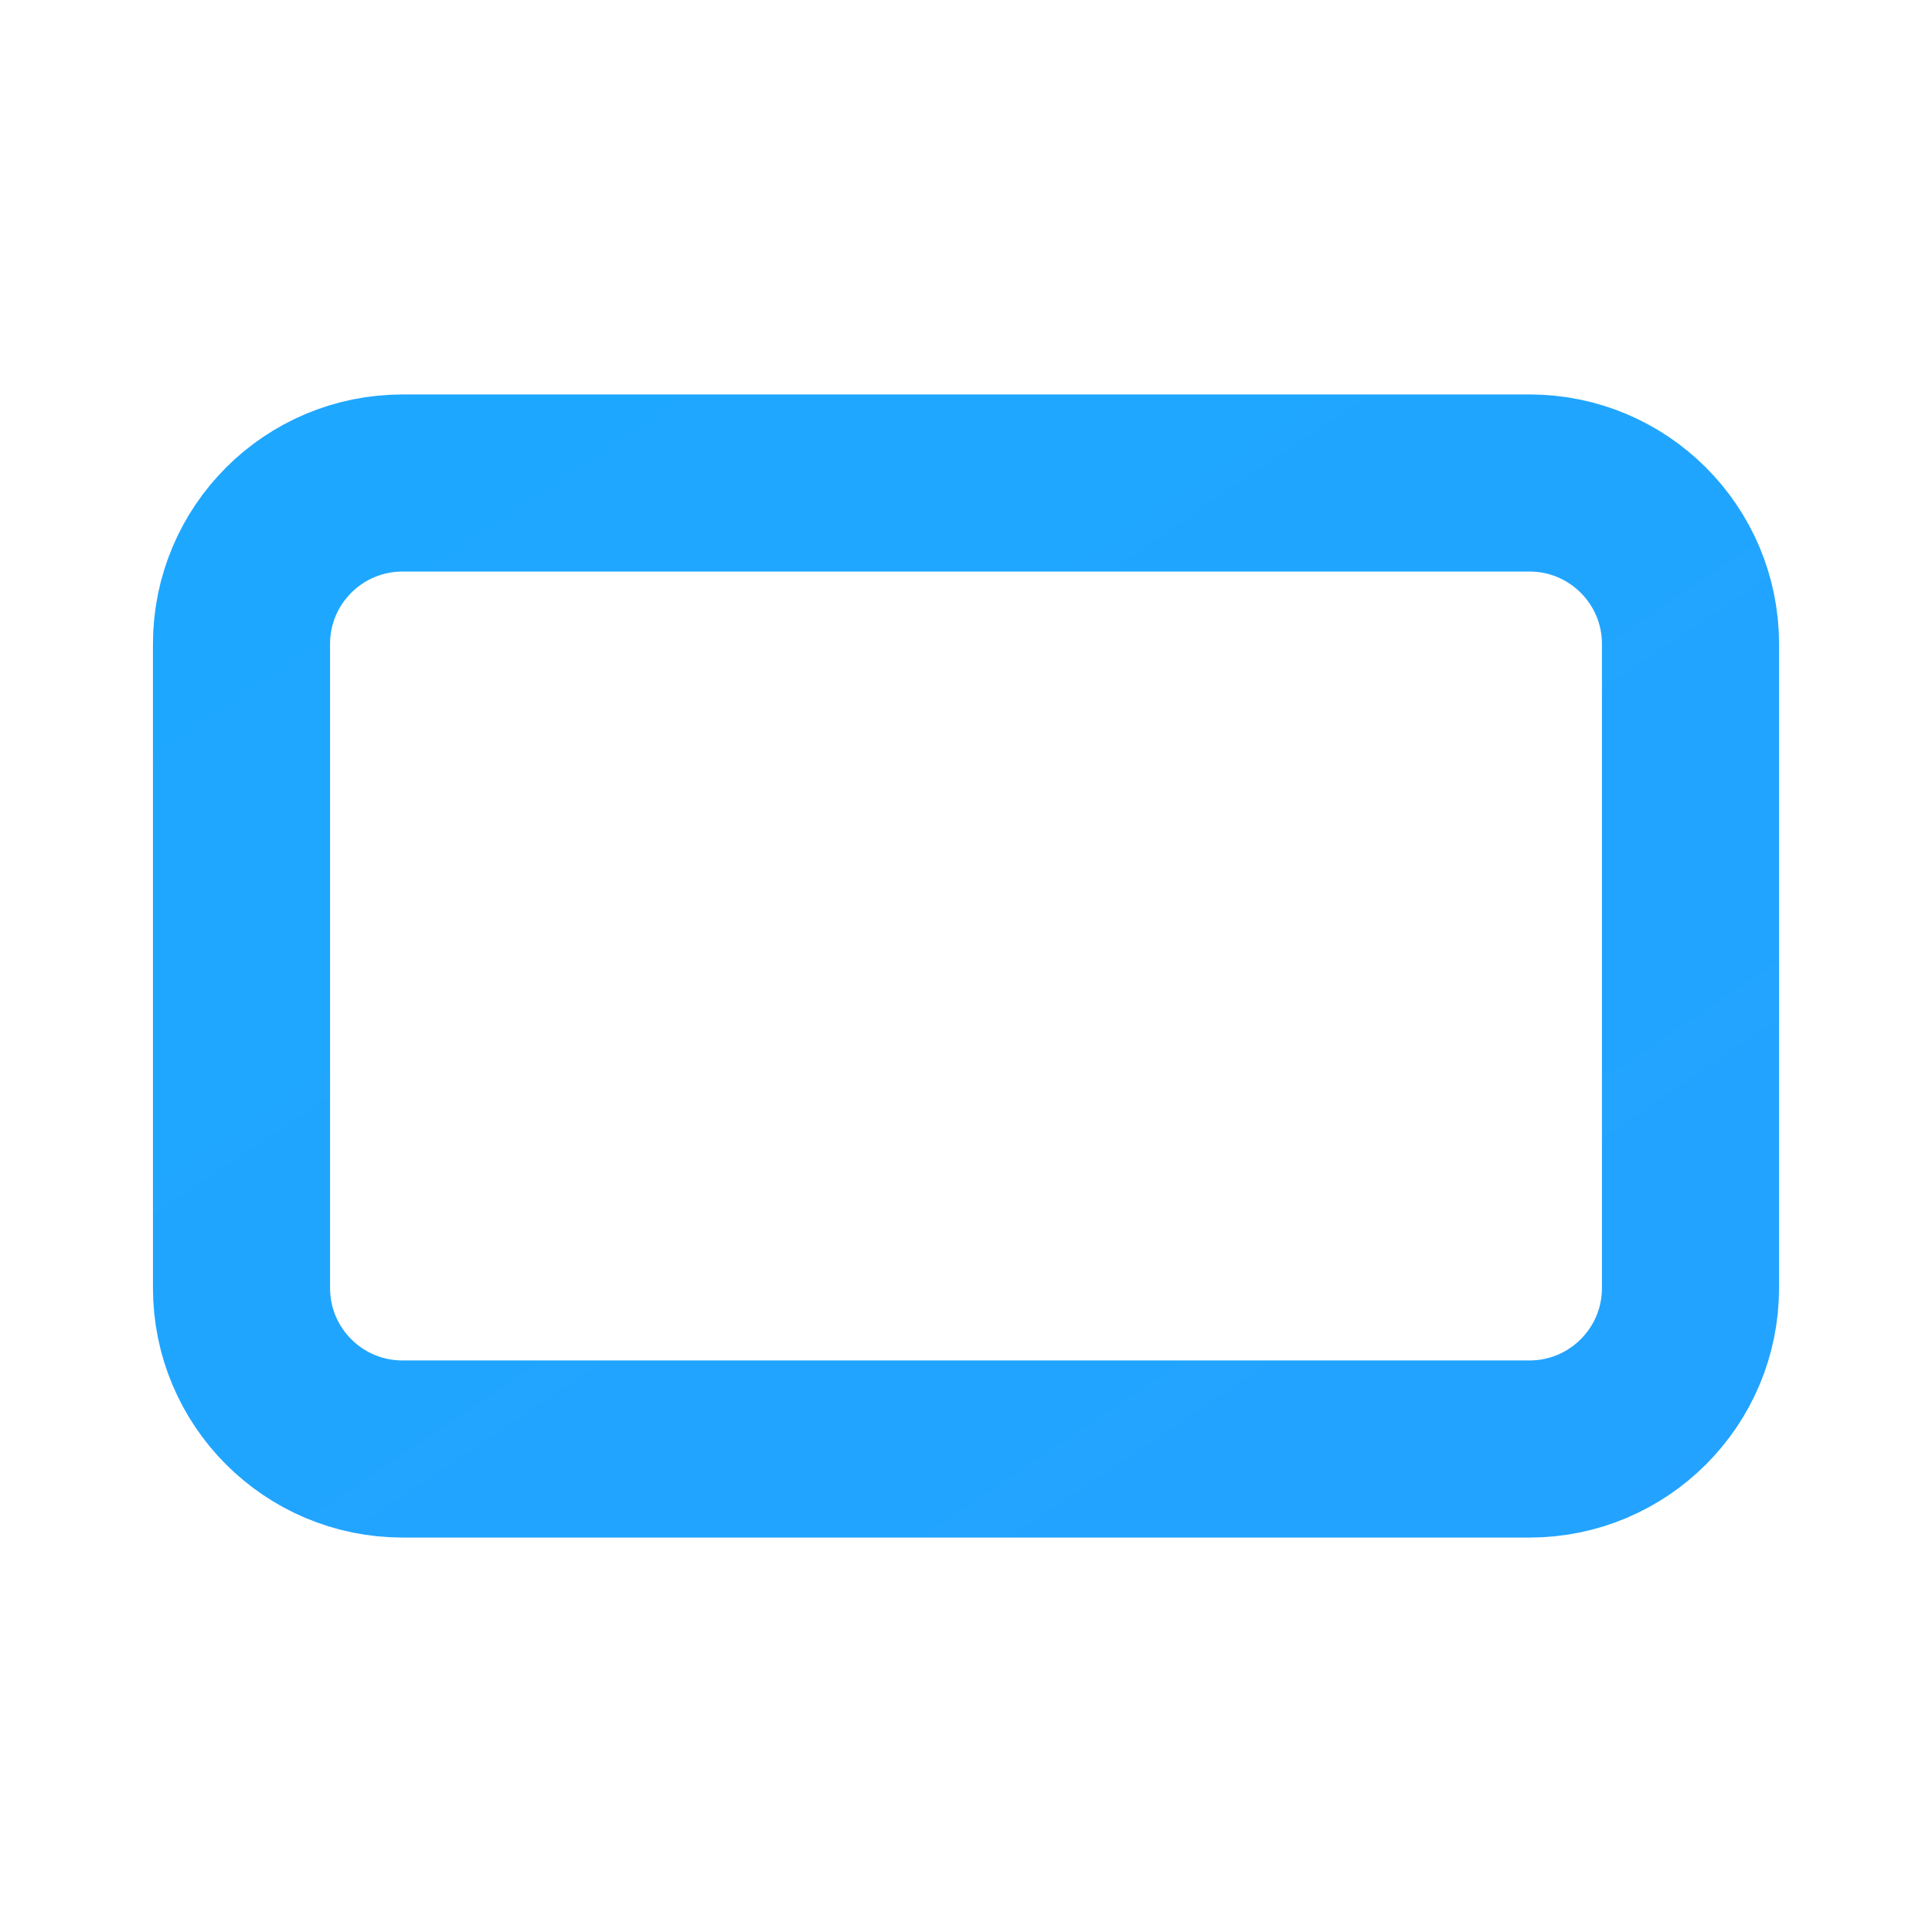
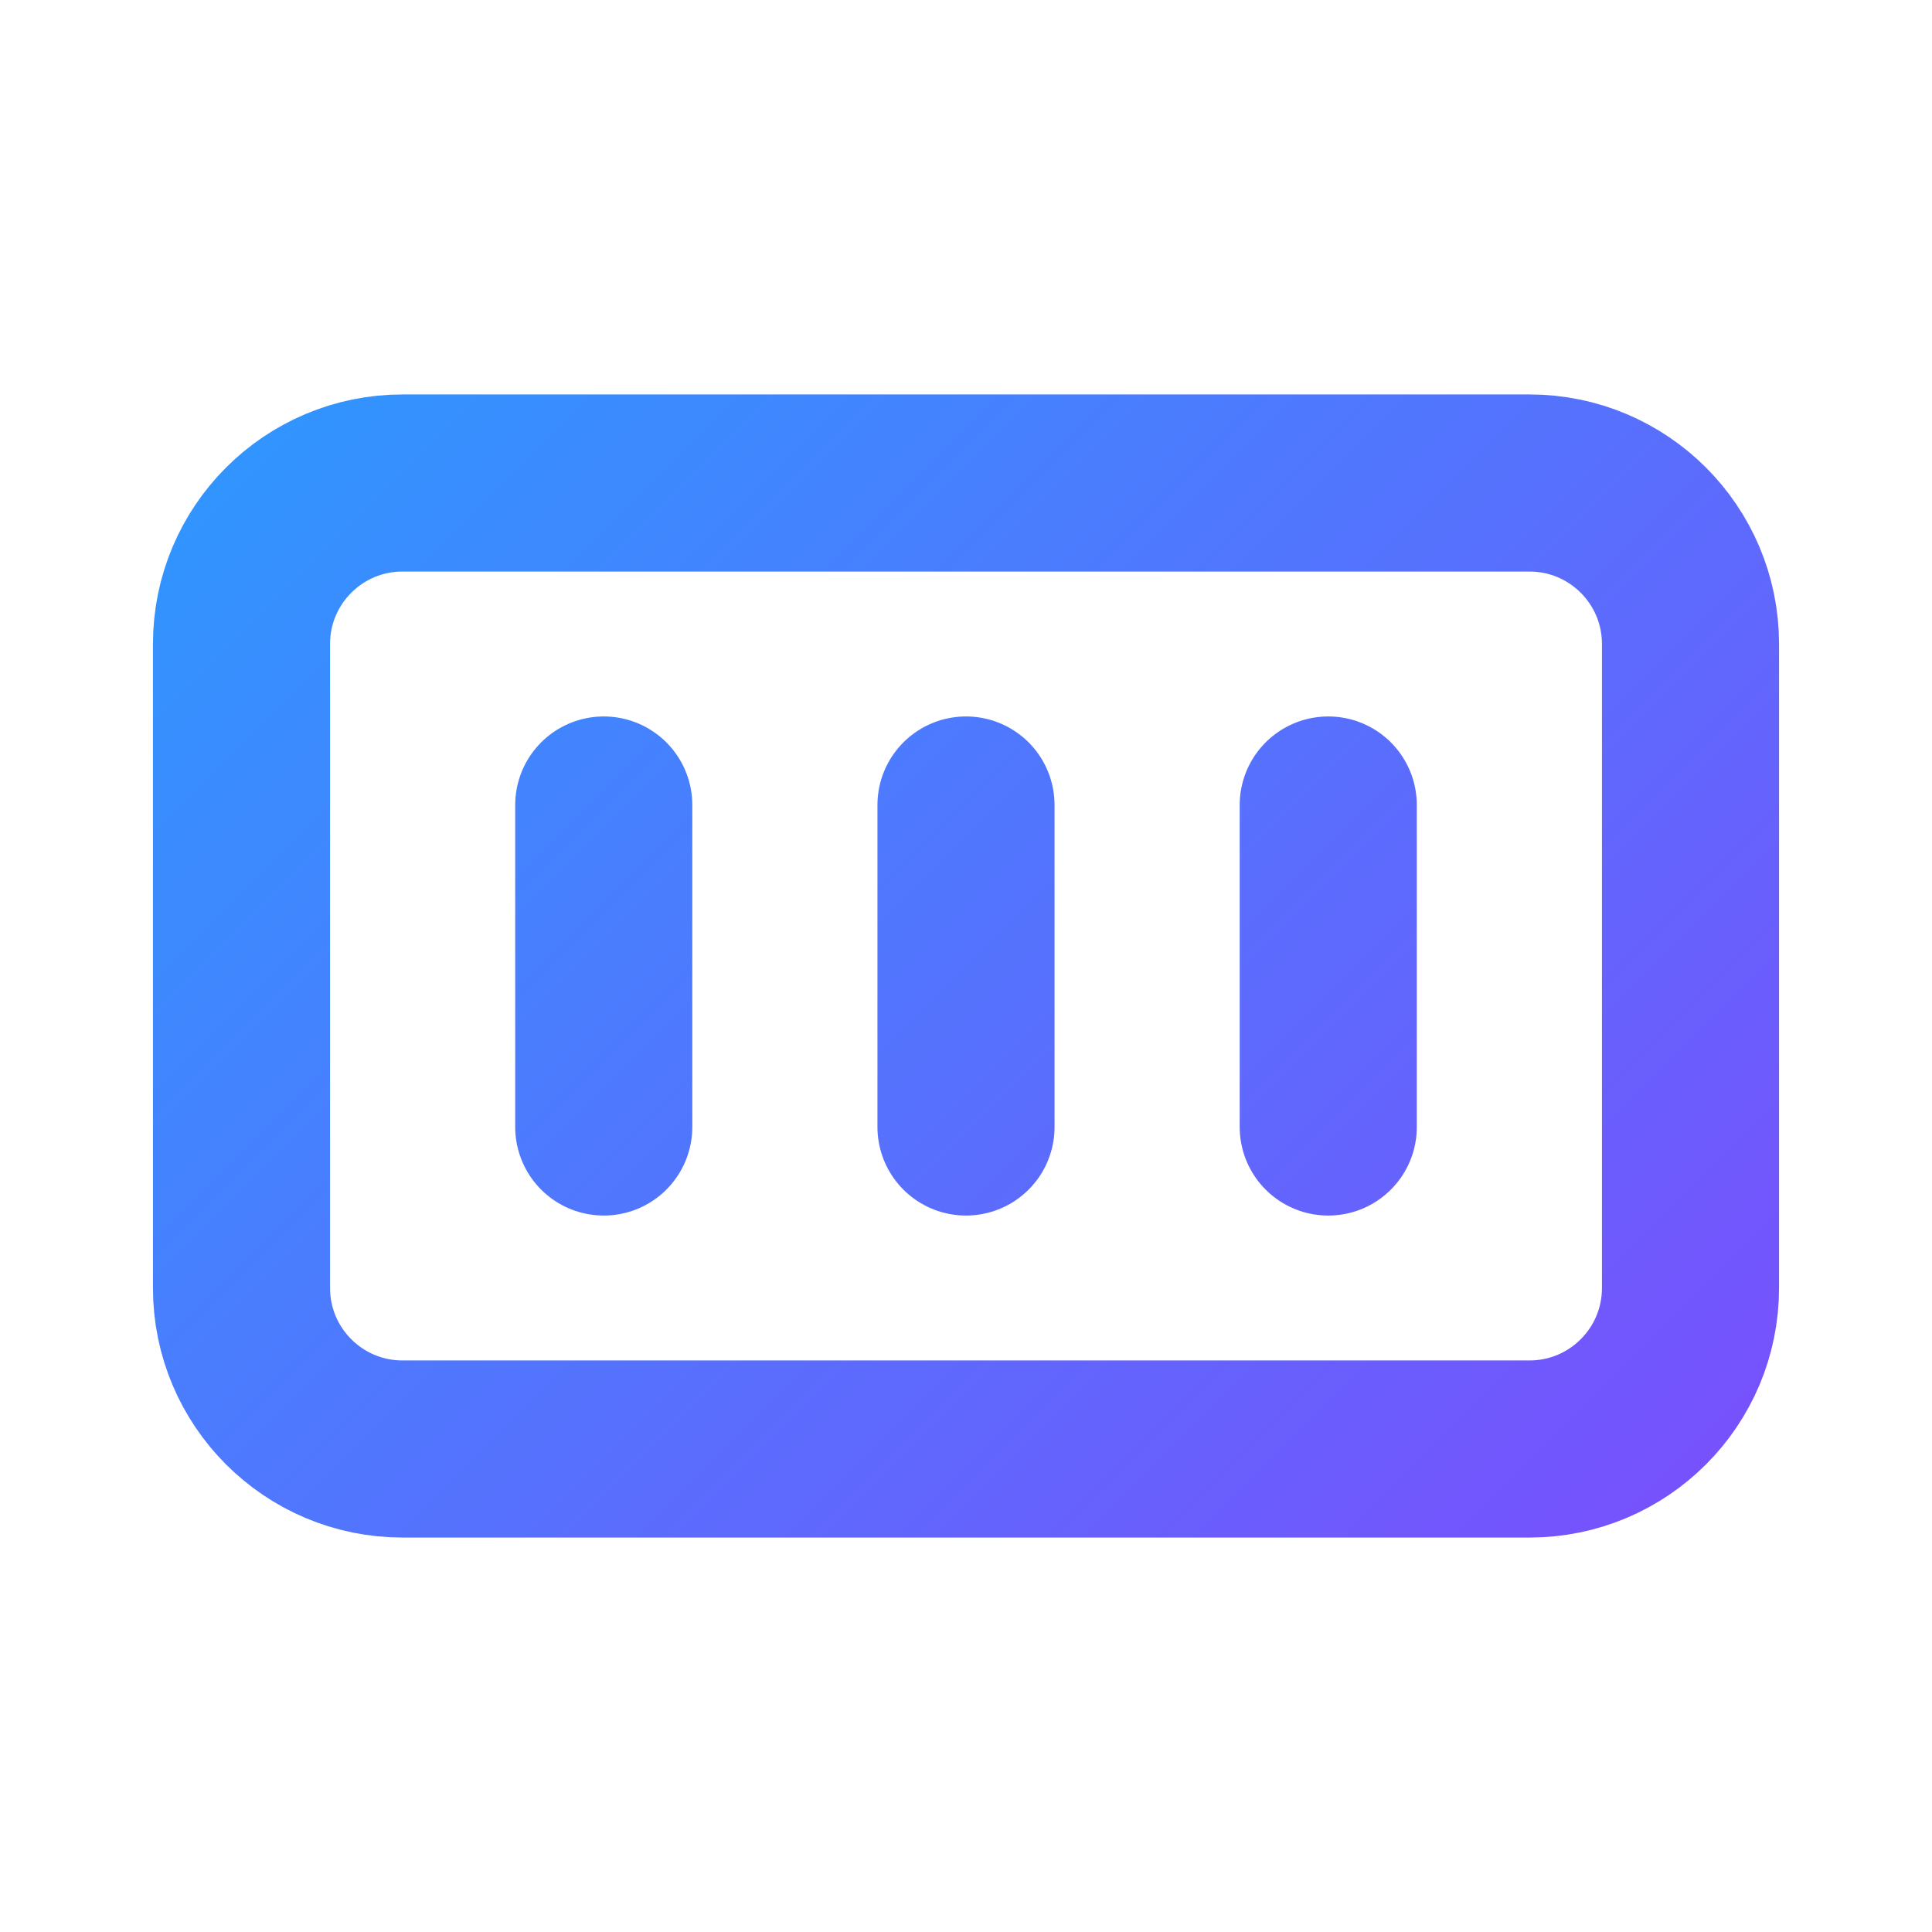
<svg xmlns="http://www.w3.org/2000/svg" viewBox="0 0 24 24" role="img" aria-label="rule-type-ip">
  <defs>
-     <linearGradient id="nrr-grad" x1="0" y1="0" x2="24" y2="24">
+     <linearGradient id="nrr-grad" gradientUnits="userSpaceOnUse" x1="0" y1="0" x2="24" y2="24">
      <stop offset="0" stop-color="#1EA7FF" />
      <stop offset="1" stop-color="#8A3FFC" />
    </linearGradient>
  </defs>
  <g fill="none" stroke="url(#nrr-grad)" stroke-width="2.2" stroke-linecap="round" stroke-linejoin="round">
    <path d="M5 6 h14 a2 2 0 0 1 2 2 v8 a2 2 0 0 1 -2 2 h-14 a2 2 0 0 1 -2 -2 v-8 a2 2 0 0 1 2 -2 z" />
    <path d="M7.5 10 v4" />
    <path d="M12 10 v4" />
    <path d="M16.5 10 v4" />
  </g>
</svg>
